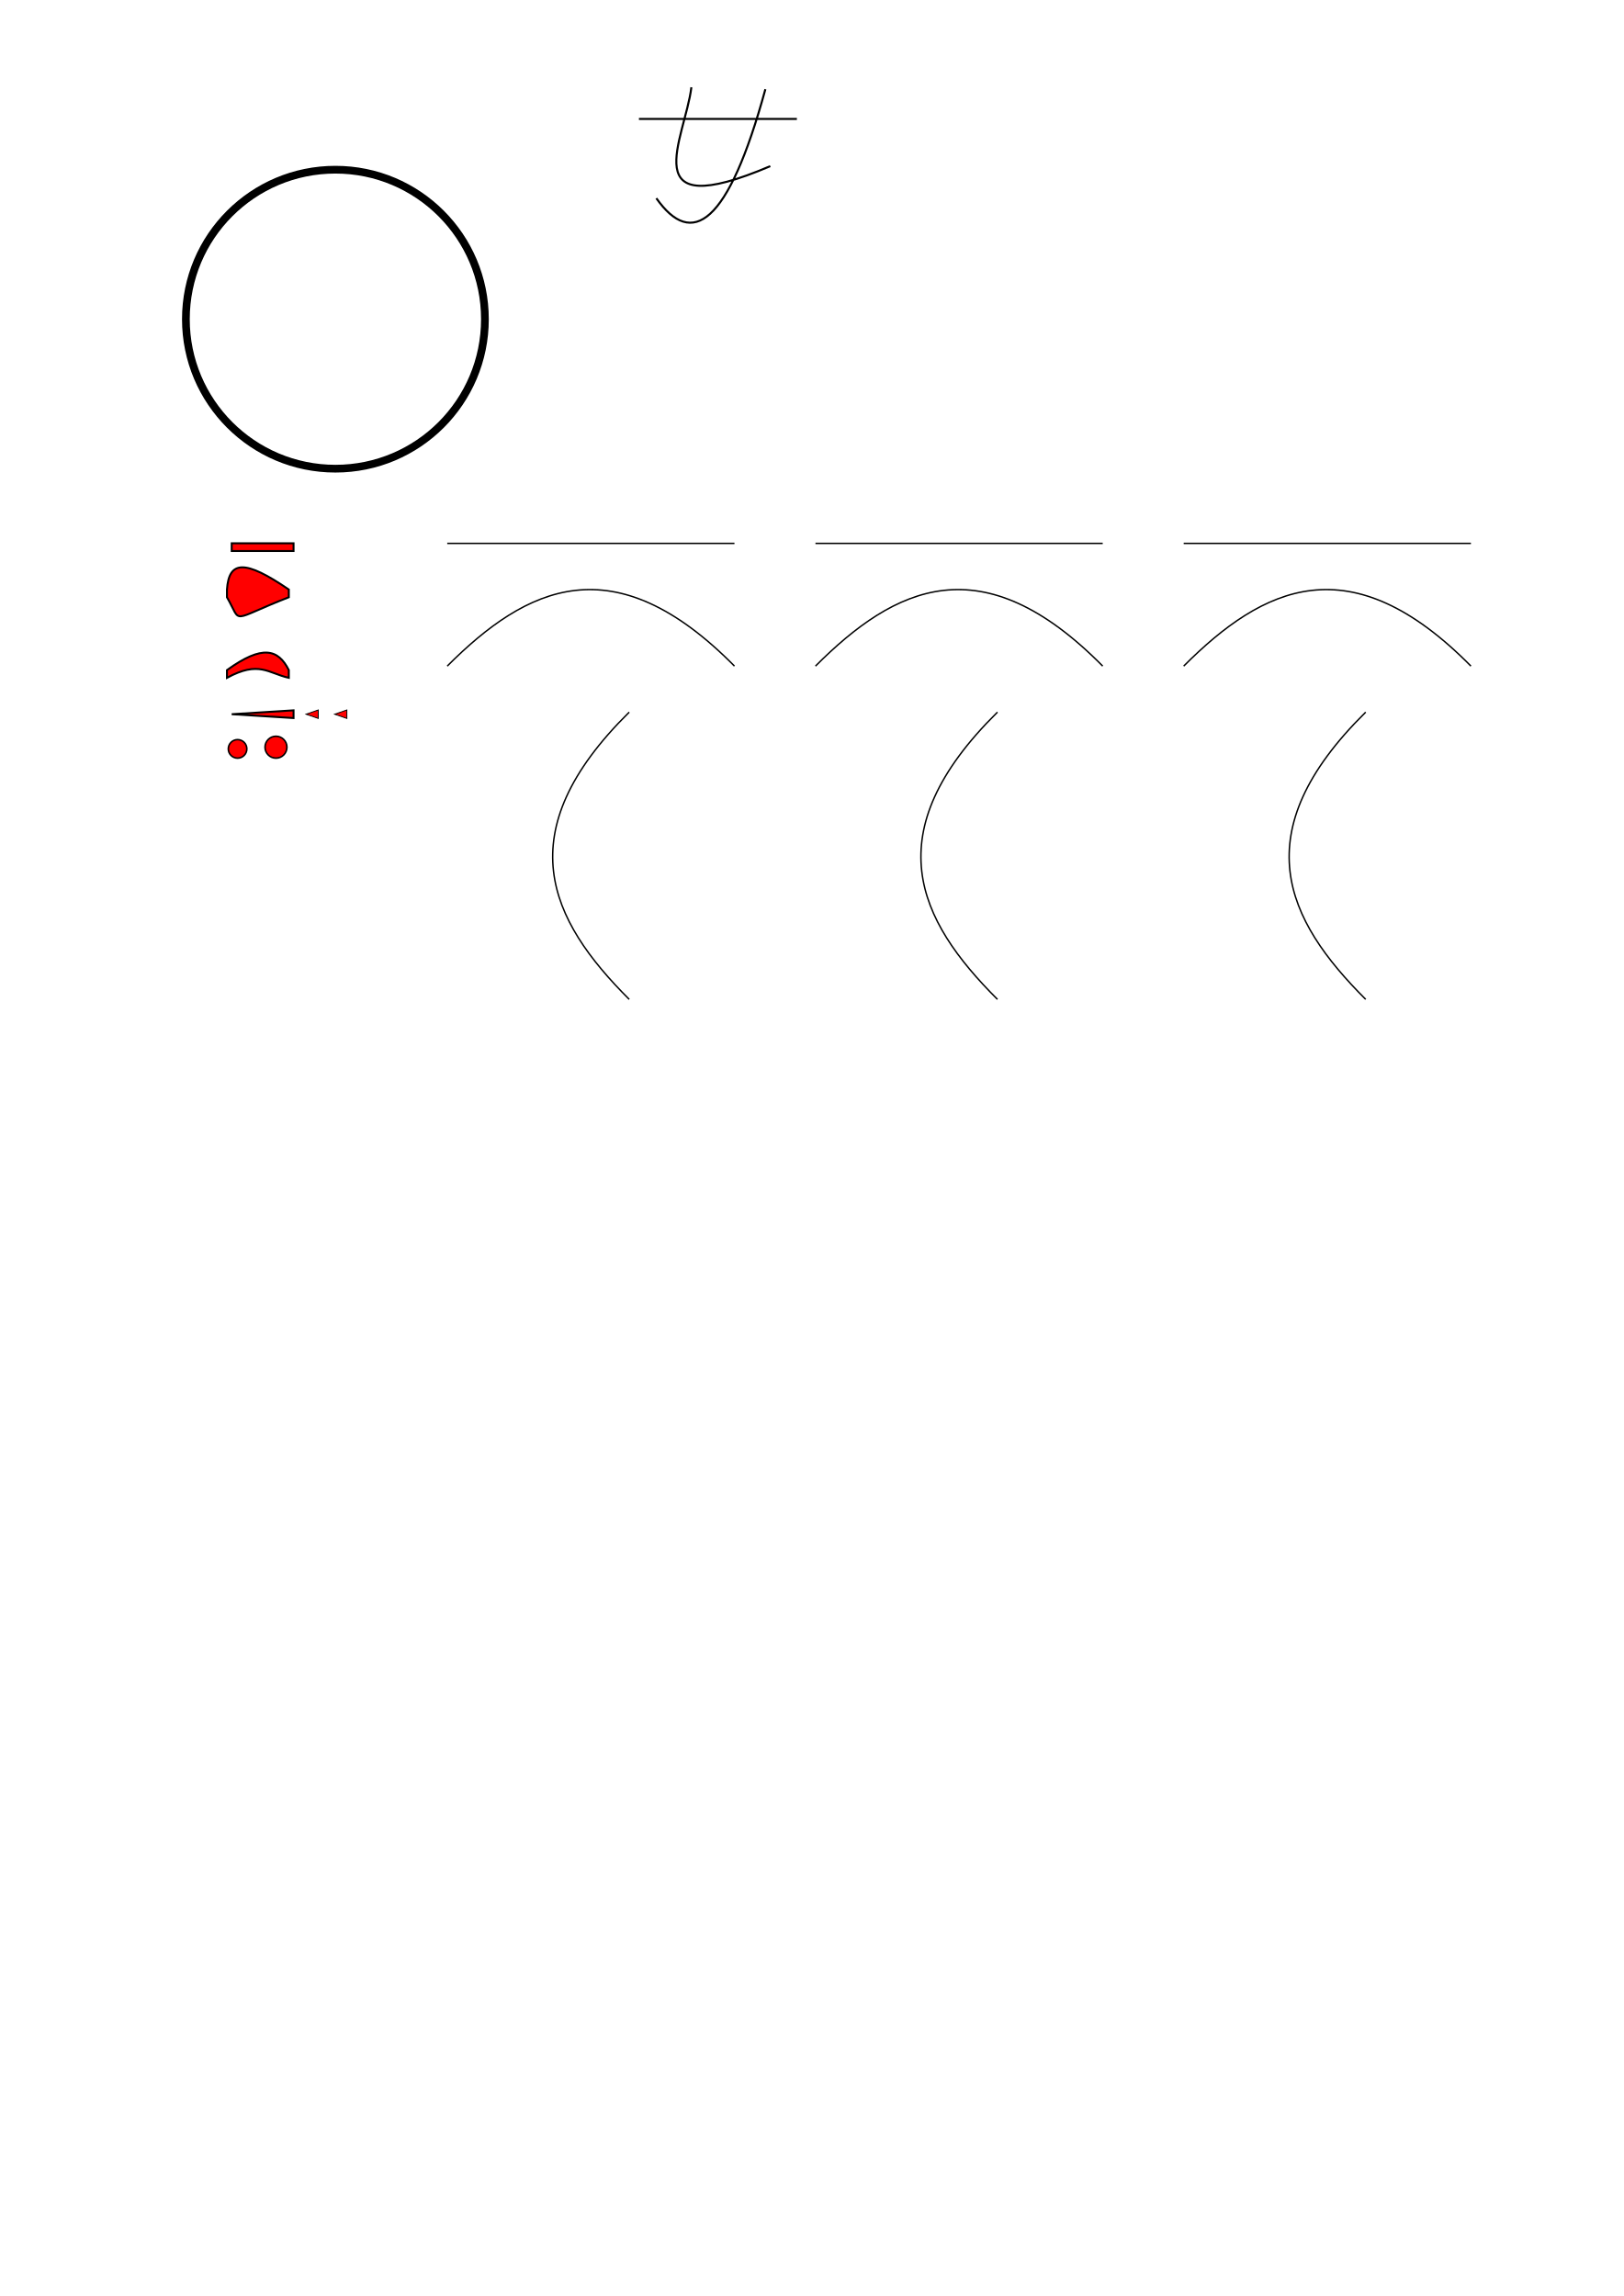
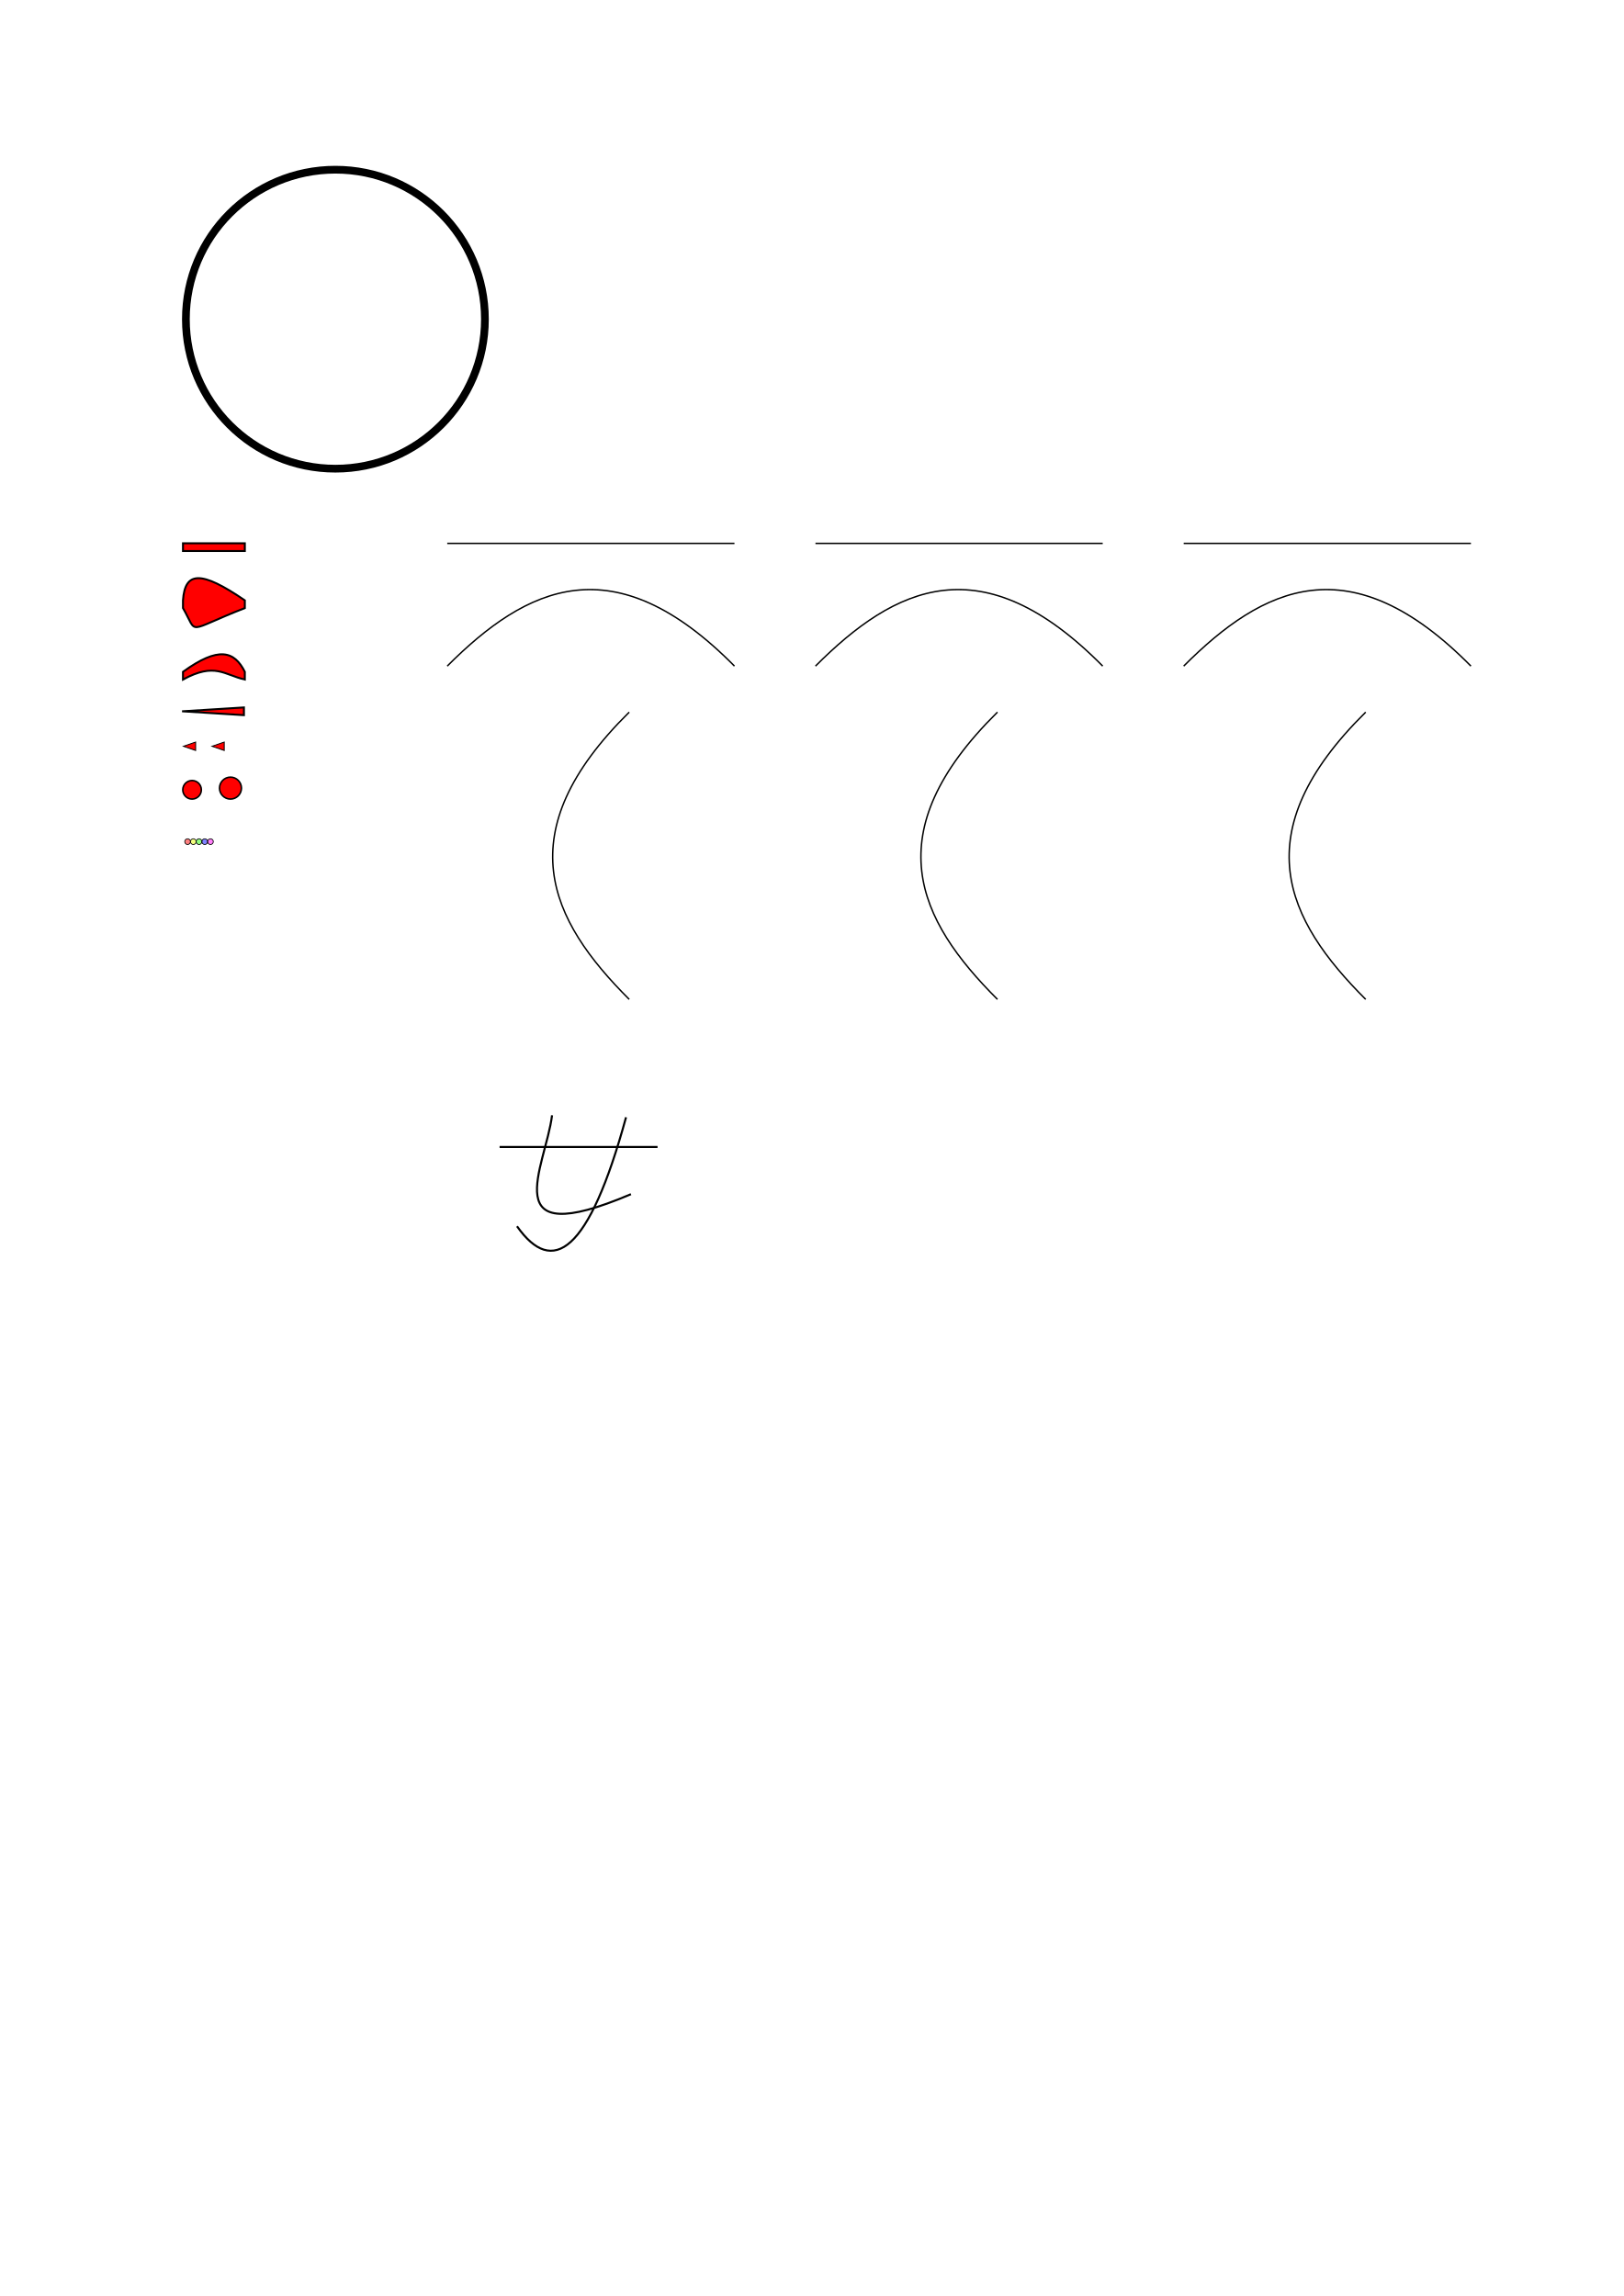
<svg xmlns="http://www.w3.org/2000/svg" width="210mm" height="297mm" viewBox="0 0 210 297" version="1.1" id="svg5">
  <defs id="defs2">
    </defs>
  <g id="layer1">
    <path id="path8561" style="fill:none;stroke:#000000" d="M 62.717,41.288 A 19.338,19.338 0 0 1 43.379,60.626 19.338,19.338 0 0 1 24.041,41.288 19.338,19.338 0 0 1 43.379,21.951 19.338,19.338 0 0 1 62.717,41.288 Z" />
-     <path id="path6304" style="fill:none;stroke:#000000;stroke-width:0.265px;stroke-linecap:butt;stroke-linejoin:miter;stroke-opacity:1" d="m 98.989,11.542 c -4.821,17.625 -9.506,20.617 -14.101,14.101 m 4.531,-14.355 c -0.795,6.597 -7.638,17.799 10.205,10.205 m -16.988,-6.108 h 20.428" />
-     <g id="g6858" style="display:none">
-       <path style="fill:#ff0000;stroke:#000000;stroke-width:0.116" d="m 43.886,106.439 -0.947,0.547 -0.318,-1.644 z m -1.849,-3.203 -0.947,0.547 -0.318,-1.645 z" id="path1629" />
-       <path style="fill:#ff0000;stroke:#000000;stroke-width:0.116" d="m 38.976,119.61 -0.947,0.546 -0.318,-1.644 z m -1.849,-3.204 -0.947,0.547 -0.318,-1.644 z" id="path2342" />
-       <path d="m 38.976,119.61 -0.947,0.546 c 1.622,-2.809 3.258,-7.131 4.91,-13.17 l 0.947,-0.546 c -1.652,6.04 -3.288,10.361 -4.91,13.17 z" style="fill:#ff0000;stroke:#000000;stroke-width:0.116" id="path6776" />
-       <path d="m 38.029,120.156 -0.318,-1.644 c 1.622,-2.809 3.258,-7.131 4.91,-13.17 l 0.318,1.644 c -1.652,6.04 -3.288,10.361 -4.91,13.17 z" style="fill:#ff0000;stroke:#000000;stroke-width:0.116" id="path6778" />
-       <path d="m 37.127,116.406 -0.947,0.547 c 1.622,-2.809 3.258,-7.131 4.91,-13.17 l 0.947,-0.547 c -1.652,6.04 -3.288,10.361 -4.91,13.17 z" style="fill:#ff0000;stroke:#000000;stroke-width:0.116" id="path6780" />
-       <path d="m 36.18,116.953 -0.318,-1.644 c 1.622,-2.809 3.258,-7.131 4.91,-13.17 l 0.318,1.644 c -1.652,6.04 -3.288,10.361 -4.91,13.17 z" style="fill:#ff0000;stroke:#000000;stroke-width:0.116" id="path6782" />
-       <path style="fill:#ff0000;stroke:#000000;stroke-width:0.116" d="m 34.166,123.708 -0.947,0.546 -0.318,-1.644 z m -1.849,-3.204 -0.947,0.547 -0.318,-1.645 z" id="path6930" />
-       <path d="m 34.166,123.708 -0.947,0.546 c 1.59,0 3.193,-1.298 4.81,-4.098 l 0.947,-0.546 c -1.617,2.8 -3.219,4.098 -4.81,4.098 z" style="fill:#ff0000;stroke:#000000;stroke-width:0.116" id="path6785" />
-       <path d="m 33.219,124.254 -0.318,-1.644 c 1.59,0 3.193,-1.298 4.81,-4.098 l 0.318,1.644 c -1.617,2.8 -3.219,4.098 -4.81,4.098 z" style="fill:#ff0000;stroke:#000000;stroke-width:0.116" id="path6787" />
-       <path d="m 32.317,120.504 -0.947,0.547 c 1.59,0 3.193,-1.298 4.81,-4.098 l 0.947,-0.547 c -1.617,2.8 -3.219,4.098 -4.81,4.098 z" style="fill:#ff0000;stroke:#000000;stroke-width:0.116" id="path6789" />
-       <path d="m 31.37,121.051 -0.318,-1.645 c 1.59,0 3.193,-1.298 4.81,-4.098 l 0.318,1.645 C 34.563,119.753 32.96,121.051 31.37,121.051 Z" style="fill:#ff0000;stroke:#000000;stroke-width:0.116" id="path6791" />
-       <path style="fill:#ff0000;stroke:#000000;stroke-width:0.116" d="m 32.443,123.207 -0.947,0.546 -0.318,-1.644 z m -1.849,-3.204 -0.947,0.547 -0.318,-1.645 z" id="path6462" />
-       <path d="m 32.443,123.207 -0.947,0.546 c 0.573,0.331 1.147,0.501 1.723,0.501 l 0.947,-0.546 c -0.576,0 -1.15,-0.17 -1.723,-0.501 z" style="fill:#ff0000;stroke:#000000;stroke-width:0.116" id="path6794" />
-       <path d="m 31.496,123.753 -0.318,-1.644 c 0.573,0.331 1.147,0.501 1.723,0.501 l 0.318,1.644 c -0.576,0 -1.15,-0.17 -1.723,-0.501 z" style="fill:#ff0000;stroke:#000000;stroke-width:0.116" id="path6796" />
-       <path d="m 30.594,120.003 -0.947,0.547 c 0.573,0.331 1.147,0.501 1.723,0.501 l 0.947,-0.547 c -0.576,0 -1.15,-0.17 -1.723,-0.501 z" style="fill:#ff0000;stroke:#000000;stroke-width:0.116" id="path6798" />
-       <path d="m 29.647,120.55 -0.318,-1.645 c 0.573,0.331 1.147,0.501 1.723,0.501 l 0.318,1.645 c -0.576,0 -1.15,-0.17 -1.723,-0.501 z" style="fill:#ff0000;stroke:#000000;stroke-width:0.116" id="path6800" />
-       <path style="fill:#ff0000;stroke:#000000;stroke-width:0.116" d="m 29.785,120.541 -0.947,0.546 -0.318,-1.644 z m -1.849,-3.204 -0.947,0.547 -0.318,-1.644 z" id="path2151" />
-       <path d="m 29.785,120.541 -0.947,0.546 c 0.883,1.252 1.769,2.152 2.658,2.666 l 0.947,-0.546 c -0.89,-0.514 -1.776,-1.414 -2.658,-2.666 z" style="fill:#ff0000;stroke:#000000;stroke-width:0.116" id="path6803" />
-       <path d="m 28.838,121.087 -0.318,-1.644 c 0.883,1.252 1.769,2.152 2.658,2.666 l 0.318,1.644 c -0.89,-0.514 -1.776,-1.414 -2.658,-2.666 z" style="fill:#ff0000;stroke:#000000;stroke-width:0.116" id="path6805" />
-       <path d="m 27.935,117.337 -0.947,0.547 c 0.883,1.252 1.769,2.152 2.658,2.666 l 0.947,-0.547 c -0.89,-0.514 -1.776,-1.414 -2.658,-2.666 z" style="fill:#ff0000;stroke:#000000;stroke-width:0.116" id="path6807" />
-       <path d="m 26.988,117.884 -0.318,-1.644 c 0.883,1.252 1.769,2.152 2.658,2.666 l 0.318,1.644 c -0.89,-0.514 -1.776,-1.414 -2.658,-2.666 z" style="fill:#ff0000;stroke:#000000;stroke-width:0.116" id="path6809" />
-       <path style="fill:#ff0000;stroke:#000000;stroke-width:0.116" d="m 34.316,106.185 -0.947,0.547 -0.318,-1.644 z m -1.849,-3.203 -0.947,0.547 -0.318,-1.645 z" id="path1628" />
-       <path style="fill:#ff0000;stroke:#000000;stroke-width:0.116" d="m 32.369,115.773 -0.947,0.547 -0.318,-1.645 z m -1.849,-3.203 -0.947,0.546 -0.318,-1.644 z" id="path6089" />
-       <path d="m 32.369,115.773 -0.947,0.547 c 0,-2.702 1.588,-6.613 1.947,-9.588 l 0.947,-0.547 c -0.358,2.975 -1.947,6.886 -1.947,9.588 z" style="fill:#ff0000;stroke:#000000;stroke-width:0.116" id="path6813" />
-       <path d="m 31.422,116.32 -0.318,-1.645 c 0,-2.702 1.588,-6.613 1.947,-9.588 l 0.318,1.645 c -0.358,2.975 -1.947,6.886 -1.947,9.588 z" style="fill:#ff0000;stroke:#000000;stroke-width:0.116" id="path6815" />
-       <path d="m 30.52,112.57 -0.947,0.546 c 0,-2.702 1.588,-6.613 1.947,-9.588 l 0.947,-0.546 c -0.358,2.975 -1.947,6.886 -1.947,9.588 z" style="fill:#ff0000;stroke:#000000;stroke-width:0.116" id="path6817" />
-       <path d="m 29.573,113.116 -0.318,-1.644 c 0,-2.702 1.588,-6.613 1.947,-9.588 l 0.318,1.644 c -0.358,2.975 -1.947,6.886 -1.947,9.588 z" style="fill:#ff0000;stroke:#000000;stroke-width:0.116" id="path6819" />
-       <path style="fill:#ff0000;stroke:#000000;stroke-width:0.116" d="m 33.61,118.502 -0.947,0.546 -0.318,-1.644 z m -1.849,-3.204 -0.947,0.547 -0.318,-1.644 z" id="path7449" />
-       <path d="m 33.61,118.502 -0.947,0.546 c -0.915,-0.528 -1.241,-1.504 -1.241,-2.729 l 0.947,-0.546 c 0,1.224 0.326,2.2 1.241,2.729 z" style="fill:#ff0000;stroke:#000000;stroke-width:0.116" id="path6822" />
-       <path d="m 32.663,119.048 -0.318,-1.644 c -0.915,-0.528 -1.241,-1.504 -1.241,-2.729 l 0.318,1.644 c 0,1.224 0.326,2.2 1.241,2.729 z" style="fill:#ff0000;stroke:#000000;stroke-width:0.116" id="path6824" />
-       <path d="m 31.761,115.298 -0.947,0.547 c -0.915,-0.528 -1.241,-1.504 -1.241,-2.729 l 0.947,-0.547 c 0,1.224 0.326,2.2 1.241,2.729 z" style="fill:#ff0000;stroke:#000000;stroke-width:0.116" id="path6826" />
-       <path d="m 30.814,115.845 -0.318,-1.644 c -0.915,-0.528 -1.241,-1.504 -1.241,-2.729 l 0.318,1.644 c 0,1.224 0.326,2.2 1.241,2.729 z" style="fill:#ff0000;stroke:#000000;stroke-width:0.116" id="path6828" />
-       <path style="fill:#ff0000;stroke:#000000;stroke-width:0.116" d="m 35.586,118.934 -0.947,0.547 -0.318,-1.645 z m -1.849,-3.203 -0.947,0.546 -0.318,-1.644 z" id="path8803" />
-       <path d="m 35.586,118.934 -0.947,0.547 c -0.848,0 -1.494,-0.154 -1.976,-0.432 l 0.947,-0.547 c 0.482,0.278 1.128,0.432 1.976,0.432 z" style="fill:#ff0000;stroke:#000000;stroke-width:0.116" id="path6831" />
-       <path d="m 34.639,119.481 -0.318,-1.645 c -0.848,0 -1.494,-0.154 -1.976,-0.432 l 0.318,1.645 c 0.482,0.278 1.128,0.432 1.976,0.432 z" style="fill:#ff0000;stroke:#000000;stroke-width:0.116" id="path6833" />
-       <path d="m 33.737,115.731 -0.947,0.546 c -0.848,0 -1.494,-0.154 -1.976,-0.432 l 0.947,-0.546 c 0.482,0.278 1.128,0.432 1.976,0.432 z" style="fill:#ff0000;stroke:#000000;stroke-width:0.116" id="path6835" />
-       <path d="m 32.79,116.277 -0.318,-1.644 c -0.848,0 -1.494,-0.154 -1.976,-0.432 l 0.318,1.644 c 0.482,0.278 1.128,0.432 1.976,0.432 z" style="fill:#ff0000;stroke:#000000;stroke-width:0.116" id="path6837" />
-       <path style="fill:#ff0000;stroke:#000000;stroke-width:0.116" d="m 44.521,116.391 -0.947,0.546 -0.318,-1.644 z m -1.849,-3.204 -0.947,0.547 -0.318,-1.644 z" id="path2744" />
-       <path d="m 44.521,116.391 -0.947,0.546 c -4.228,1.799 -7.07,2.543 -8.935,2.543 l 0.947,-0.546 c 1.865,0 4.707,-0.744 8.935,-2.543 z" style="fill:#ff0000;stroke:#000000;stroke-width:0.116" id="path6840" />
-       <path d="m 43.575,116.937 -0.318,-1.644 c -4.228,1.799 -7.07,2.543 -8.935,2.543 l 0.318,1.644 c 1.865,0 4.707,-0.744 8.935,-2.543 z" style="fill:#ff0000;stroke:#000000;stroke-width:0.116" id="path6842" />
-       <path d="m 42.672,113.187 -0.947,0.547 c -4.228,1.799 -7.07,2.543 -8.935,2.543 l 0.947,-0.547 c 1.865,0 4.707,-0.744 8.935,-2.543 z" style="fill:#ff0000;stroke:#000000;stroke-width:0.116" id="path6844" />
-       <path d="M 41.725,113.734 41.407,112.09 c -4.228,1.799 -7.07,2.543 -8.935,2.543 l 0.318,1.644 c 1.865,0 4.707,-0.744 8.935,-2.543 z" style="fill:#ff0000;stroke:#000000;stroke-width:0.116" id="path6846" />
-       <path style="fill:#ff0000;stroke:#000000;stroke-width:0.116" d="m 27.533,110.282 -0.947,0.547 -0.318,-1.644 z m -1.849,-3.203 -0.947,0.547 -0.318,-1.645 z" id="path8478" />
-       <path style="fill:#ff0000;stroke:#000000;stroke-width:0.116" d="m 47.961,110.282 -0.947,0.547 -0.318,-1.644 z m -1.849,-3.203 -0.947,0.547 -0.318,-1.645 z" id="path4814" />
-       <path d="m 47.961,110.282 -0.947,0.547 h -20.428 l 0.947,-0.547 z" style="fill:#ff0000;stroke:#000000;stroke-width:0.116" id="path6850" />
-       <path d="m 47.015,110.829 -0.318,-1.644 h -20.428 l 0.318,1.644 z" style="fill:#ff0000;stroke:#000000;stroke-width:0.116" id="path6852" />
-       <path d="m 46.112,107.079 -0.947,0.547 h -20.428 l 0.947,-0.547 z" style="fill:#ff0000;stroke:#000000;stroke-width:0.116" id="path6854" />
-       <path d="M 45.165,107.626 44.847,105.981 H 24.419 l 0.318,1.645 z" style="fill:#ff0000;stroke:#000000;stroke-width:0.116" id="path6856" />
+     <g id="g2115" transform="translate(-18.0209,132.9818)">
+       <path style="fill:none;stroke:#000000;stroke-width:0.265px;stroke-linecap:butt;stroke-linejoin:miter;stroke-opacity:1" d="M 82.636,15.385 H 103.064" id="path2092" />
+       <path style="fill:none;stroke:#000000;stroke-width:0.265px;stroke-linecap:butt;stroke-linejoin:miter;stroke-opacity:1" d="m 89.419,11.288 c -0.795,6.597 -7.638,17.799 10.205,10.205" id="path2090" />
+       <path style="fill:none;stroke:#000000;stroke-width:0.265px;stroke-linecap:butt;stroke-linejoin:miter;stroke-opacity:1" d="m 98.989,11.542 c -4.821,17.625 -9.506,20.617 -14.101,14.101" id="path6304" />
    </g>
-     <g id="g7866">
-       <path style="fill:none;stroke:#000000;stroke-width:0.185px;stroke-linecap:butt;stroke-linejoin:miter;stroke-opacity:1" d="M 57.842,70.289 H 94.992" id="path8743" />
-       <path style="fill:none;stroke:#000000;stroke-width:0.185px;stroke-linecap:butt;stroke-linejoin:miter;stroke-opacity:1" d="m 57.841,86.164 c 10.285,-10.302 21.547,-15.81 37.151,0" id="path7699" />
-       <path style="fill:none;stroke:#000000;stroke-width:0.185px;stroke-linecap:butt;stroke-linejoin:miter;stroke-opacity:1" d="m 81.38,129.272 c -10.302,-10.285 -15.81,-21.547 0,-37.151" id="path7781" />
-     </g>
+     <path style="fill:none;stroke:#000000;stroke-width:0.185px;stroke-linecap:butt;stroke-linejoin:miter;stroke-opacity:1" d="M 57.842,70.289 H 94.992" id="path8743" />
+     <path style="fill:none;stroke:#000000;stroke-width:0.185px;stroke-linecap:butt;stroke-linejoin:miter;stroke-opacity:1" d="m 57.841,86.164 c 10.285,-10.302 21.547,-15.81 37.151,0" id="path7699" />
+     <path style="fill:none;stroke:#000000;stroke-width:0.185px;stroke-linecap:butt;stroke-linejoin:miter;stroke-opacity:1" d="m 81.38,129.272 c -10.302,-10.285 -15.81,-21.547 0,-37.151" id="path7781" />
    <path style="fill:none;stroke:#000000;stroke-width:0.185px;stroke-linecap:butt;stroke-linejoin:miter;stroke-opacity:1" d="m 105.467,70.289 h 37.151" id="path7868" />
    <path style="fill:none;stroke:#000000;stroke-width:0.185px;stroke-linecap:butt;stroke-linejoin:miter;stroke-opacity:1" d="m 105.466,86.164 c 10.285,-10.302 21.547,-15.81 37.151,0" id="path7870" />
    <path style="fill:none;stroke:#000000;stroke-width:0.185px;stroke-linecap:butt;stroke-linejoin:miter;stroke-opacity:1" d="m 129.005,129.272 c -10.302,-10.285 -15.81,-21.547 0,-37.151" id="path7872" />
    <g id="g7882" transform="translate(95.25001)">
      <path style="fill:none;stroke:#000000;stroke-width:0.185px;stroke-linecap:butt;stroke-linejoin:miter;stroke-opacity:1" d="M 57.842,70.289 H 94.992" id="path7876" />
      <path style="fill:none;stroke:#000000;stroke-width:0.185px;stroke-linecap:butt;stroke-linejoin:miter;stroke-opacity:1" d="m 57.841,86.164 c 10.285,-10.302 21.547,-15.81 37.151,0" id="path7878" />
      <path style="fill:none;stroke:#000000;stroke-width:0.185px;stroke-linecap:butt;stroke-linejoin:miter;stroke-opacity:1" d="m 81.38,129.272 c -10.302,-10.285 -15.81,-21.547 0,-37.151" id="path7880" />
    </g>
  </g>
  <g id="layer2">
-     <path id="path3624" style="fill:#ff0000;stroke:#000000;stroke-width:0.25" d="m 29.354,76.258 c 0.257,-3.757 2.306,-3.899 8,0 v 1 c -7.836,3.058 -5.983,3.5 -8,0 z" />
-     <path id="rect1548" style="fill:#ff0000;stroke:#000000;stroke-width:0.25" d="m 29.967,70.276 h 8 v 1 h -8 z" />
-     <path id="path2385" style="fill:#ff0000;stroke:#000000;stroke-width:0.25" d="m 29.354,86.682 c 4.589,-3.324 6.638,-2.707 8,0 v 1 c -2.68,-0.599 -3.842,-2.261 -8,0 z" />
-     <path id="path3113" style="fill:#ff0000;stroke:#000000;stroke-width:0.25" d="m 37.967,91.885 v 1 l -8,-0.5 z" />
-     <path id="circle-nibs" style="stroke:#000000;fill:#ff0000;stroke-width:0.2;stroke-miterlimit:4;stroke-dasharray:none" d="m 37.112,96.654 a 1.419,1.419 0 0 1 -1.419,1.419 1.419,1.419 0 0 1 -1.419,-1.419 1.419,1.419 0 0 1 1.419,-1.419 1.419,1.419 0 0 1 1.419,1.419 z m -5.185,0.218 a 1.201,1.201 0 0 1 -1.201,1.201 1.201,1.201 0 0 1 -1.201,-1.201 1.201,1.201 0 0 1 1.201,-1.201 1.201,1.201 0 0 1 1.201,1.201 z" />
-     <path id="path4832" style="fill:#ff0000;stroke:#000000;stroke-width:0.116" d="m 44.862,91.839 v 1.093 l -1.583,-0.547 z m -3.699,0 v 1.093 l -1.583,-0.547 z" />
+     <path id="nib-rectangle" style="fill:#ff0000;stroke:#000000;stroke-width:0.25" d="m 23.666,70.276 h 8 v 1 h -8 z" />
+     <path id="nib-convex" style="fill:#ff0000;stroke:#000000;stroke-width:0.25" d="m 23.666,77.66 c 0.257,-3.757 2.306,-3.899 8,0 v 1 c -7.836,3.058 -5.983,3.5 -8,0 z" />
+     <path id="nib-curved" style="fill:#ff0000;stroke:#000000;stroke-width:0.25" d="m 23.666,86.903 c 4.589,-3.324 6.638,-2.707 8,0 v 1 c -2.68,-0.599 -3.842,-2.261 -8,0 z" />
+     <path id="nib-triangle" style="fill:#ff0000;stroke:#000000;stroke-width:0.25" d="m 31.549,91.51 v 1 l -8,-0.5 z" />
+     <path id="nib-two-circles" style="fill:#ff0000;stroke:#000000;stroke-width:0.2;stroke-miterlimit:4;stroke-dasharray:none" d="m 31.227,101.946 a 1.419,1.419 0 0 1 -1.419,1.419 1.419,1.419 0 0 1 -1.419,-1.419 1.419,1.419 0 0 1 1.419,-1.419 1.419,1.419 0 0 1 1.419,1.419 z m -5.185,0.218 a 1.201,1.201 0 0 1 -1.201,1.201 1.201,1.201 0 0 1 -1.201,-1.201 1.201,1.201 0 0 1 1.201,-1.201 1.201,1.201 0 0 1 1.201,1.201 z" />
+     <path id="nib-two-triangles" style="fill:#ff0000;stroke:#000000;stroke-width:0.116" d="m 29.002,95.988 v 1.093 l -1.583,-0.547 z m -3.699,0 v 1.093 l -1.583,-0.547 z" />
+     <g id="nib-group-multicolored-circles" transform="translate(-5.233521,-84.99237)">
+       <path id="path1290" style="fill:#ff0000;fill-opacity:0.5;stroke:#000000;stroke-width:0.1" d="m 29.866,193.862 a 0.37,0.37 0 0 1 -0.37,0.37 0.37,0.37 0 0 1 -0.37,-0.37 0.37,0.37 0 0 1 0.37,-0.37 0.37,0.37 0 0 1 0.37,0.37 z" />
+       <path id="path1571" style="fill:#e8ff00;fill-opacity:0.5;stroke:#000000;stroke-width:0.1" d="m 30.606,193.862 a 0.37,0.37 0 0 1 -0.37,0.37 0.37,0.37 0 0 1 -0.37,-0.37 0.37,0.37 0 0 1 0.37,-0.37 0.37,0.37 0 0 1 0.37,0.37 z" />
+       <path id="path1591" style="fill:#26ff00;fill-opacity:0.5;stroke:#000000;stroke-width:0.1" d="m 31.346,193.862 a 0.37,0.37 0 0 1 -0.37,0.37 0.37,0.37 0 0 1 -0.37,-0.37 0.37,0.37 0 0 1 0.37,-0.37 0.37,0.37 0 0 1 0.37,0.37 z" />
+       <path id="path1611" style="fill:#0006ff;fill-opacity:0.5;stroke:#000000;stroke-width:0.1" d="m 32.086,193.862 a 0.37,0.37 0 0 1 -0.37,0.37 0.37,0.37 0 0 1 -0.37,-0.37 0.37,0.37 0 0 1 0.37,-0.37 0.37,0.37 0 0 1 0.37,0.37 z" />
+       <path id="path1631" style="fill:#ff00f4;fill-opacity:0.5;stroke:#000000;stroke-width:0.1" d="m 32.826,193.862 a 0.37,0.37 0 0 1 -0.37,0.37 0.37,0.37 0 0 1 -0.37,-0.37 0.37,0.37 0 0 1 0.37,-0.37 0.37,0.37 0 0 1 0.37,0.37 z" />
+     </g>
  </g>
</svg>
